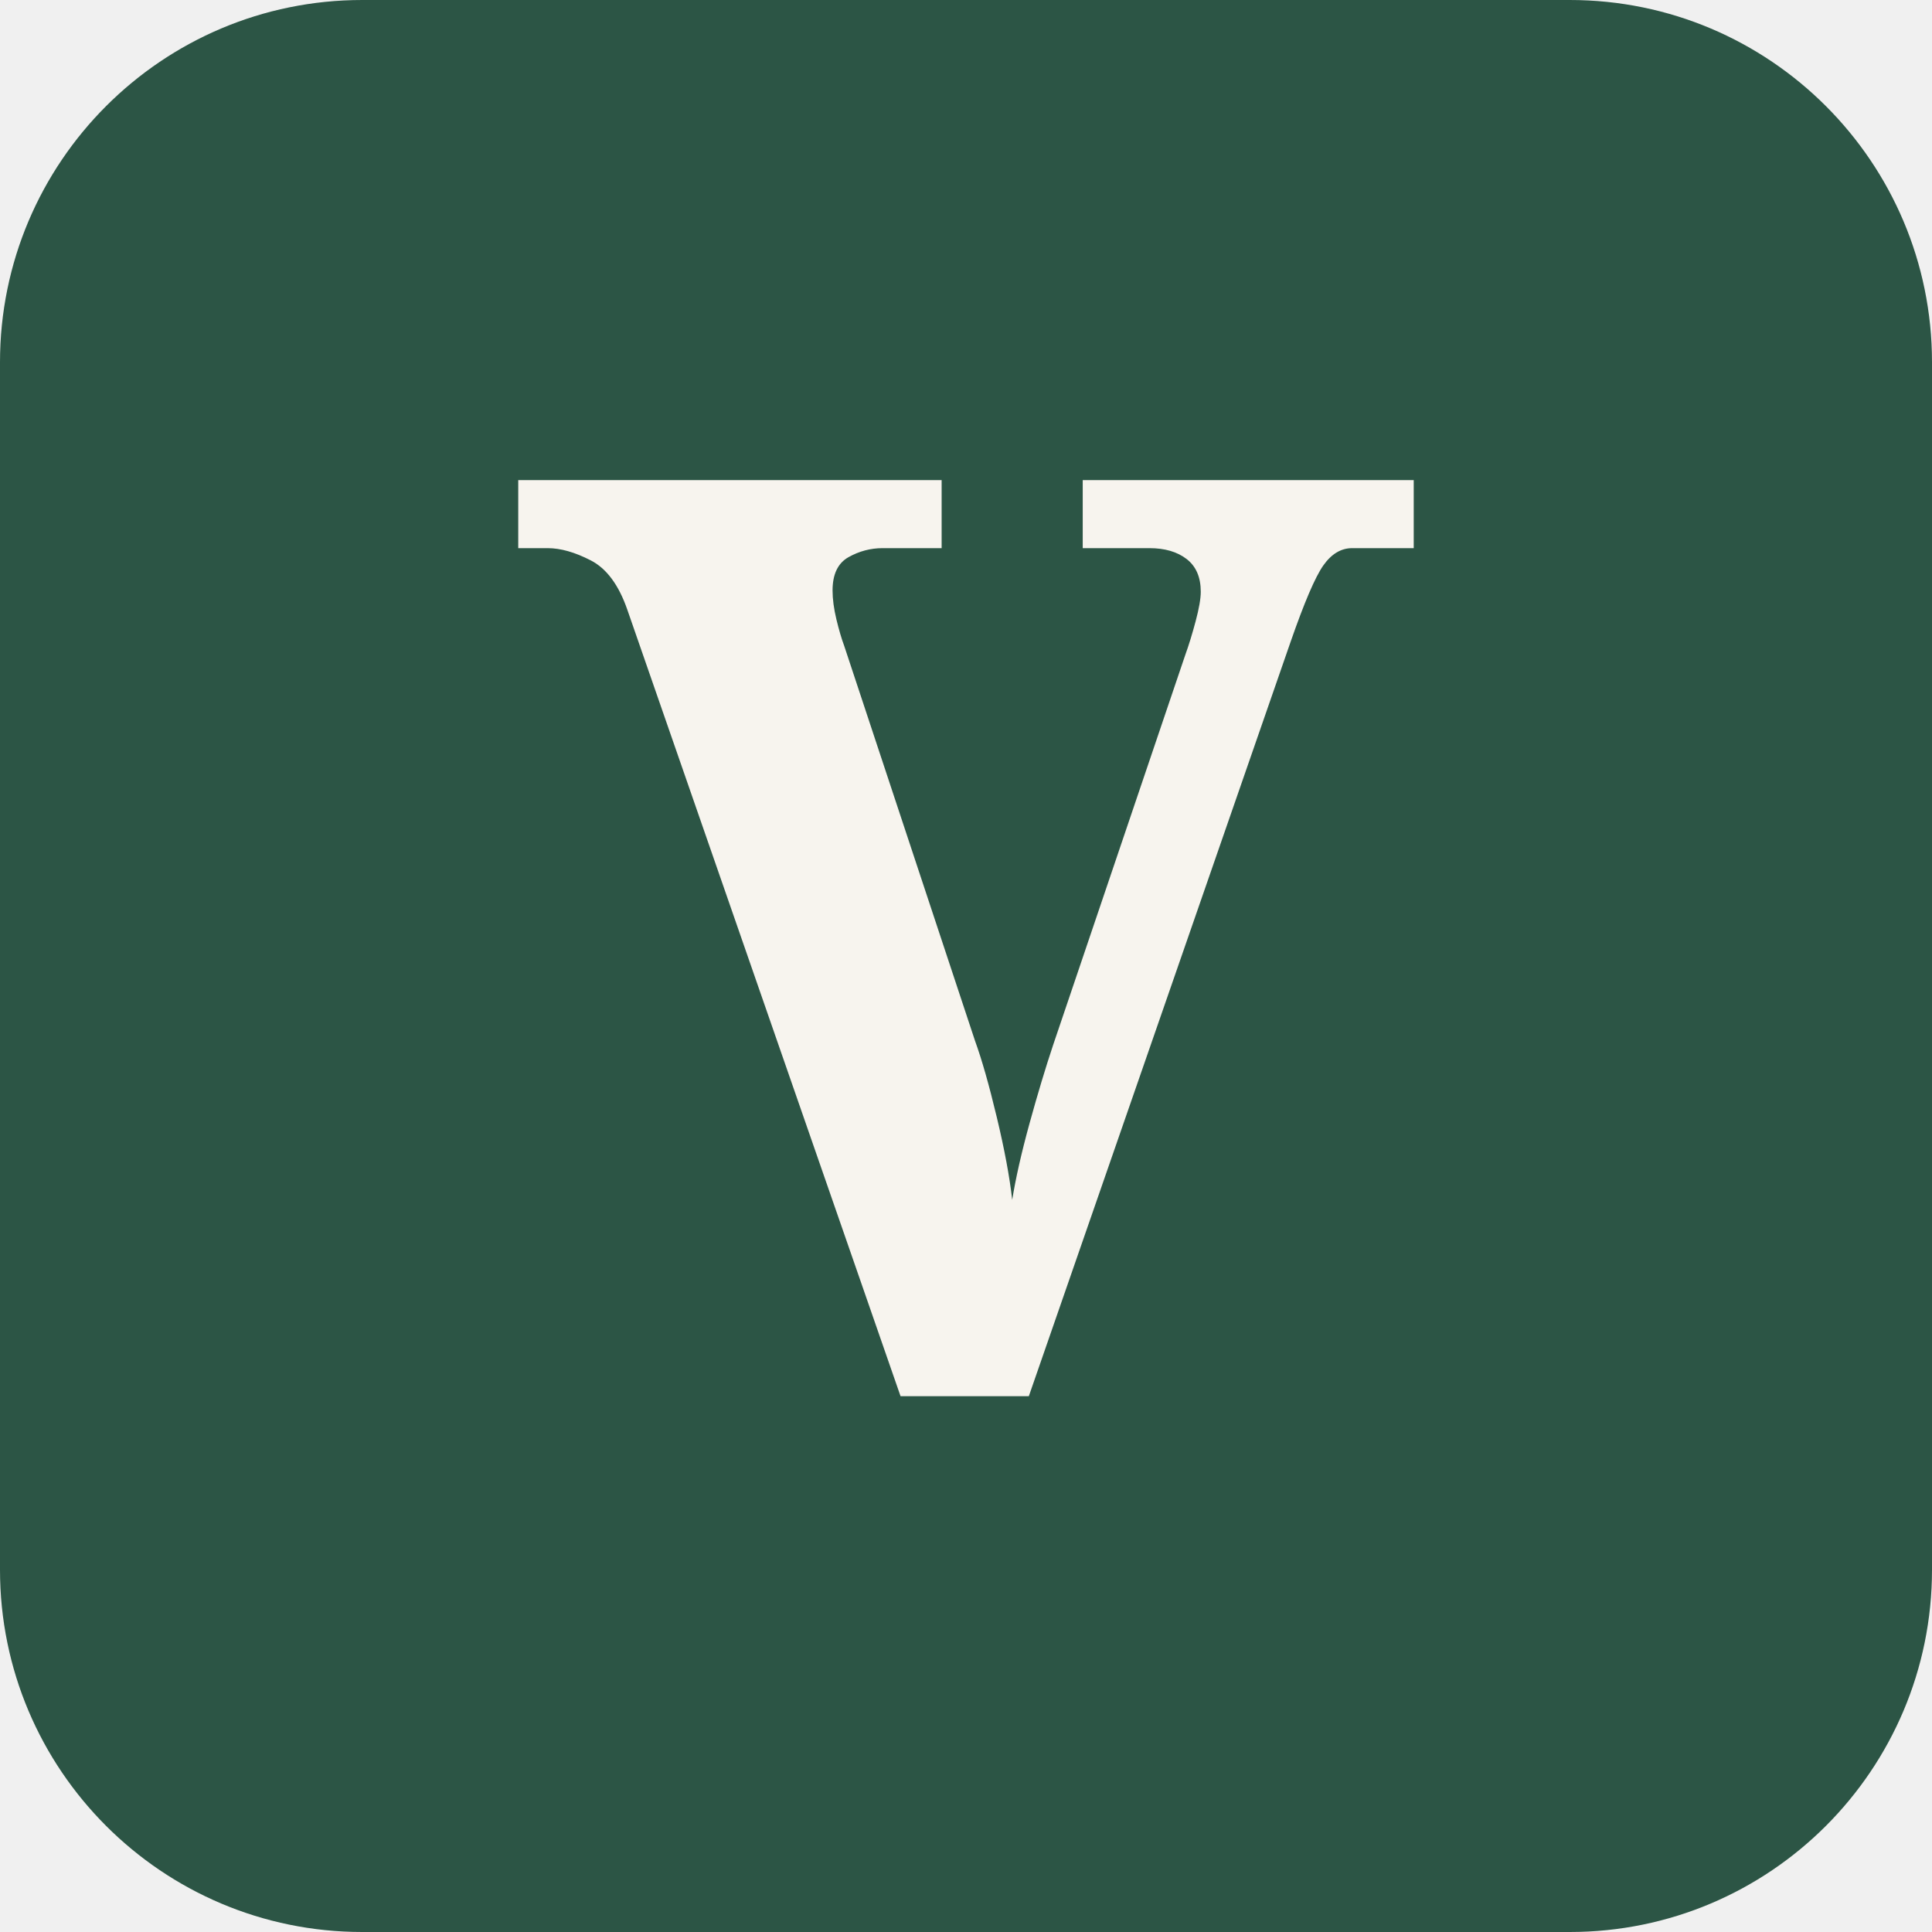
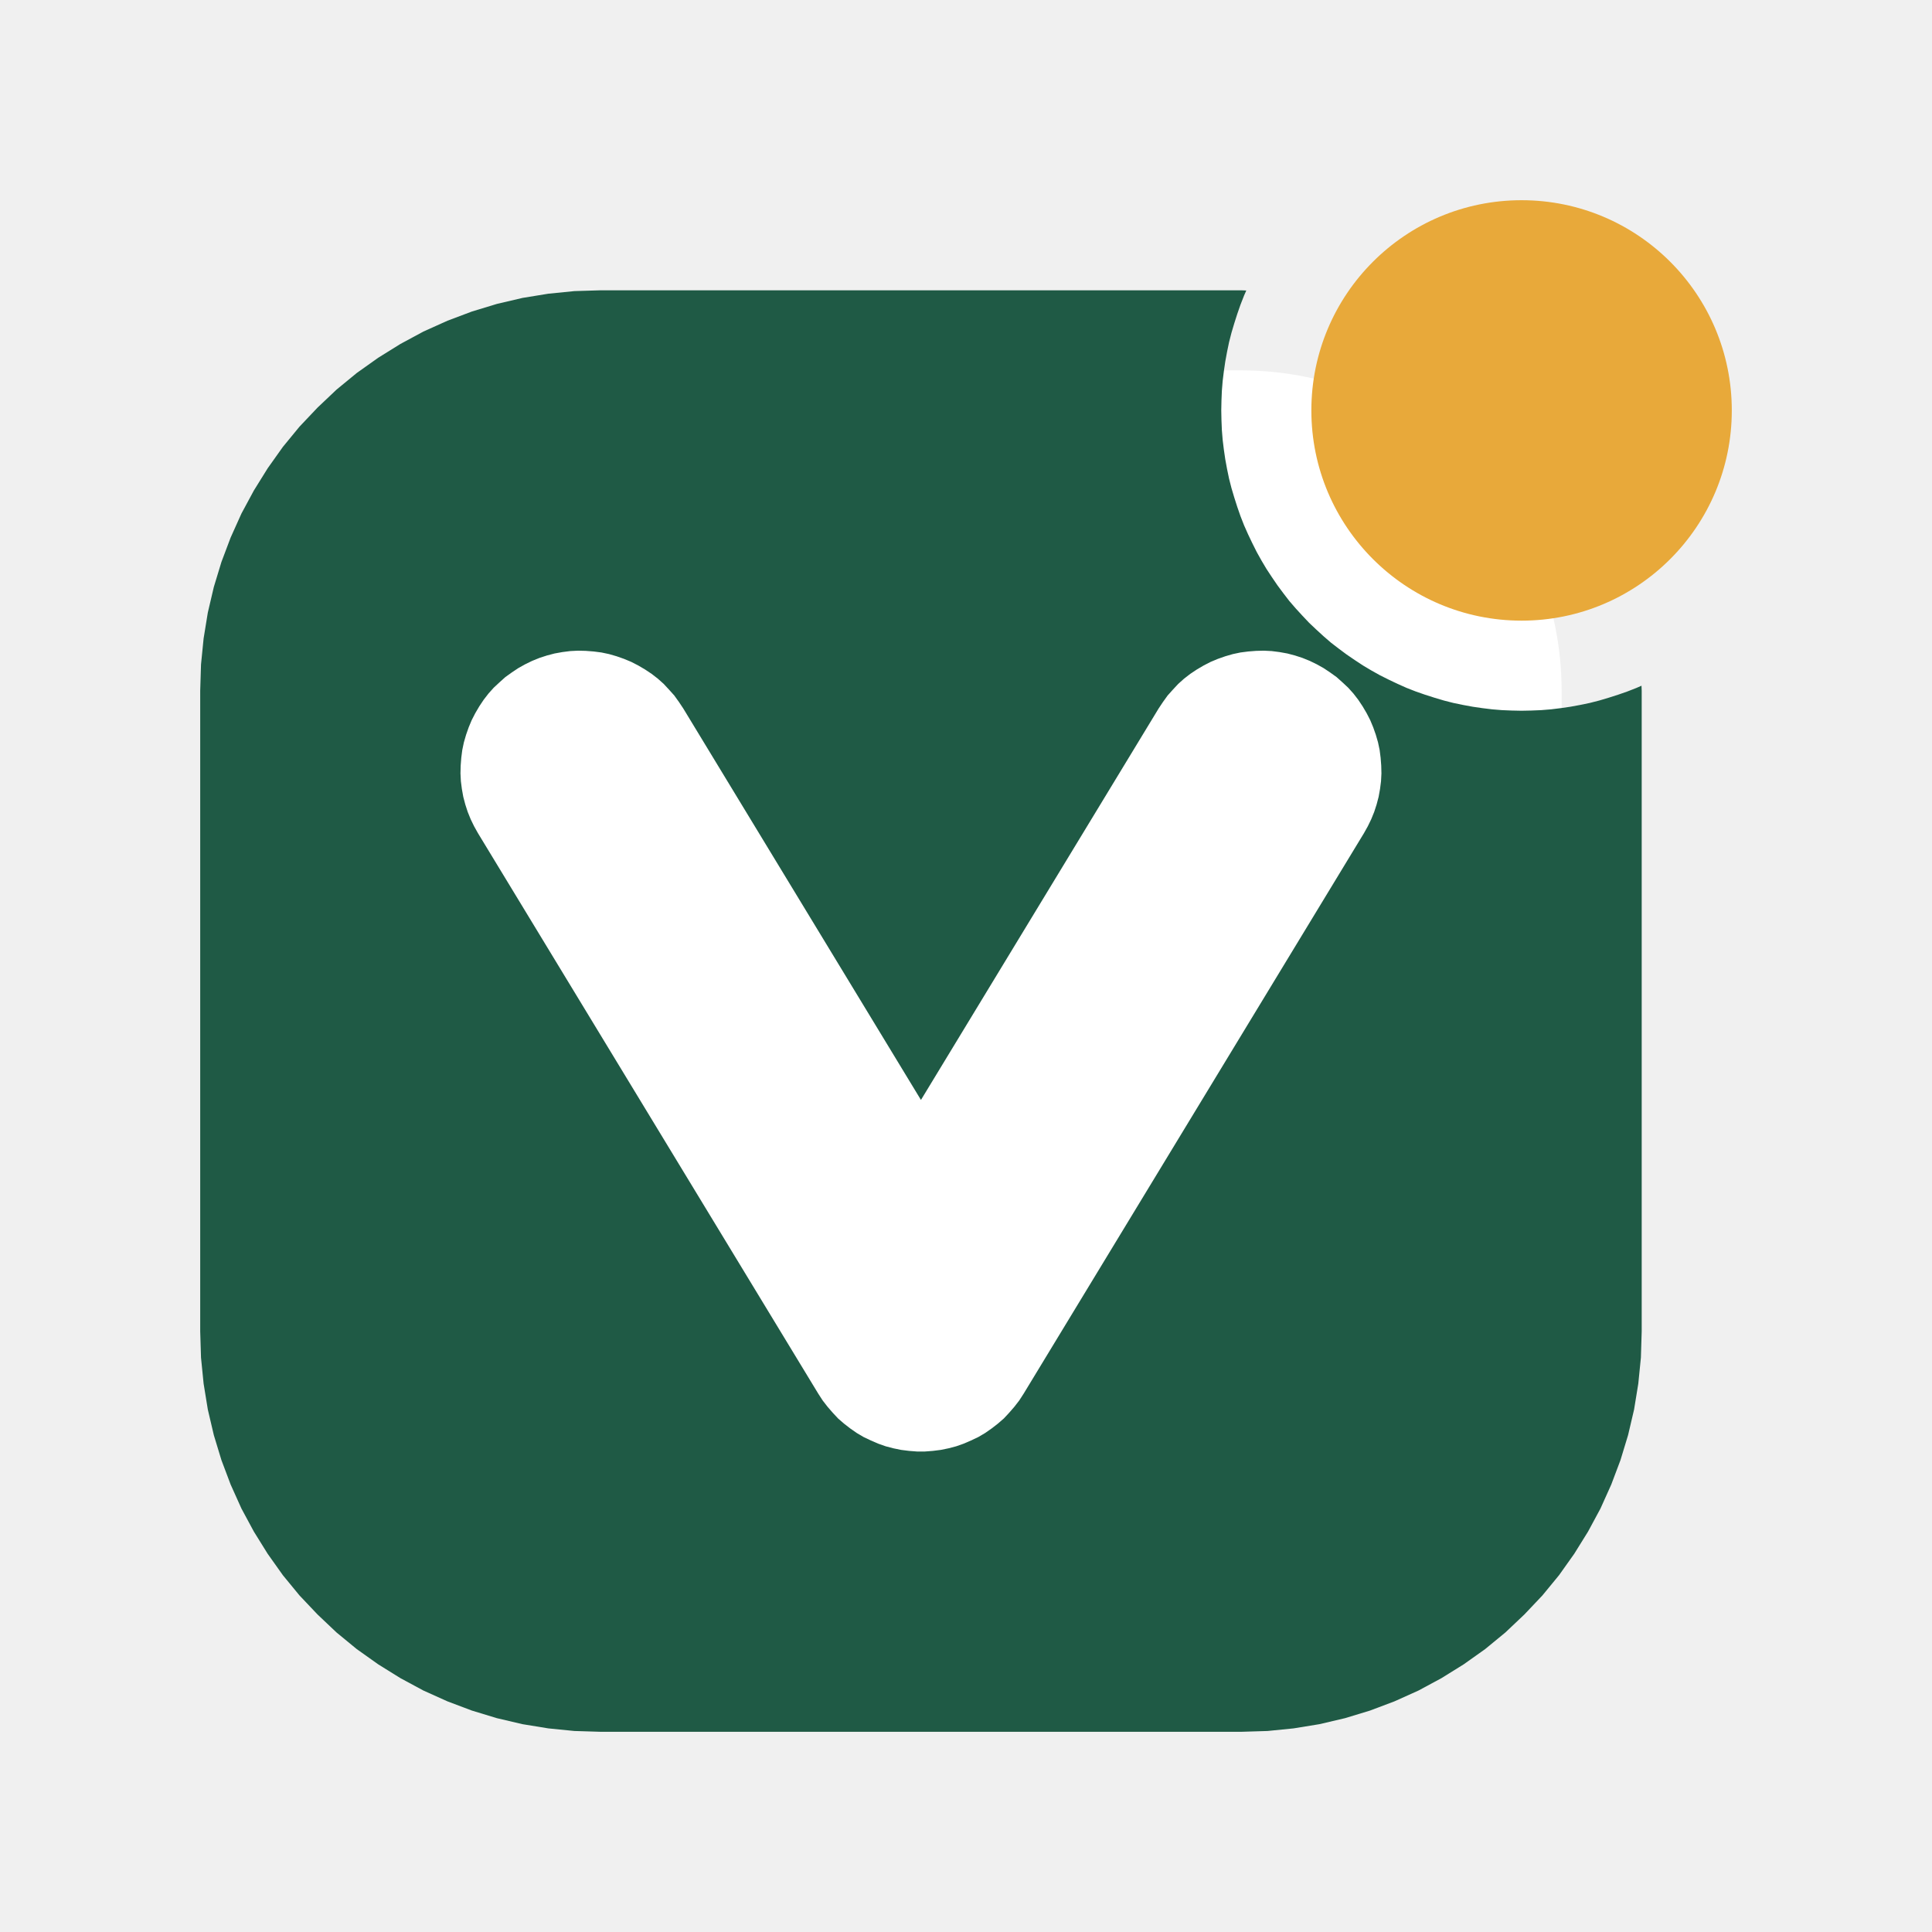
- <svg xmlns="http://www.w3.org/2000/svg" viewBox="0 0 512 512">
-   <rect width="512" height="512" rx="96" fill="#2C5545" />
-   <text x="256" y="370" font-size="340" font-family="Georgia, 'Cormorant Garamond', serif" font-weight="700" fill="#F7F4EE" text-anchor="middle">V</text>
+ <svg xmlns="http://www.w3.org/2000/svg" viewBox="-46.00 -50.50 96.50 96.50" width="512" height="512">
+   <rect x="-32" y="-32" width="64" height="64" rx="16" fill="#FFFFFF" />
+   <path d="M-17.31 -35.96 L-18.61 -35.83 L-19.90 -35.62 L-21.18 -35.32 L-22.43 -34.94 L-23.65 -34.48 L-24.85 -33.94 L-26.00 -33.32 L-27.11 -32.63 L-28.18 -31.87 L-29.19 -31.04 L-30.14 -30.14 L-31.04 -29.19 L-31.87 -28.18 L-32.63 -27.11 L-33.32 -26.00 L-33.94 -24.85 L-34.48 -23.65 L-34.94 -22.43 L-35.32 -21.18 L-35.62 -19.90 L-35.83 -18.61 L-35.96 -17.31 L-36.00 -16.00 L-36.00 16.00 L-35.96 17.31 L-35.83 18.61 L-35.62 19.90 L-35.32 21.18 L-34.94 22.43 L-34.48 23.65 L-33.94 24.85 L-33.32 26.00 L-32.63 27.11 L-31.87 28.18 L-31.04 29.19 L-30.14 30.14 L-29.19 31.04 L-28.18 31.87 L-27.11 32.63 L-26.00 33.32 L-24.85 33.94 L-23.65 34.48 L-22.43 34.94 L-21.18 35.32 L-19.90 35.62 L-18.61 35.83 L-17.31 35.96 L-16.00 36.00 L16.00 36.00 L17.31 35.96 L18.61 35.83 L19.90 35.62 L21.18 35.32 L22.43 34.94 L23.65 34.48 L24.85 33.94 L26.00 33.32 L27.11 32.63 L28.18 31.87 L29.19 31.04 L30.14 30.14 L31.04 29.19 L31.87 28.18 L32.63 27.11 L33.32 26.00 L33.94 24.85 L34.48 23.65 L34.94 22.43 L35.32 21.18 L35.62 19.90 L35.83 18.61 L35.96 17.31 L36.00 16.00 L36.00 -16.00 L35.99 -16.25 L35.74 -16.14 L35.28 -15.96 L34.82 -15.80 L34.35 -15.65 L33.88 -15.51 L33.41 -15.39 L32.93 -15.29 L32.44 -15.20 L31.96 -15.13 L31.47 -15.07 L30.98 -15.03 L30.49 -15.01 L30.00 -15.00 L29.51 -15.01 L29.02 -15.03 L28.53 -15.07 L28.04 -15.13 L27.56 -15.20 L27.07 -15.29 L26.59 -15.39 L26.12 -15.51 L25.65 -15.65 L25.18 -15.80 L24.72 -15.96 L24.26 -16.14 L23.81 -16.34 L23.37 -16.55 L22.93 -16.77 L22.50 -17.01 L22.08 -17.26 L21.67 -17.53 L21.26 -17.81 L20.87 -18.10 L20.48 -18.40 L20.11 -18.72 L19.75 -19.05 L19.39 -19.39 L19.05 -19.75 L18.72 -20.11 L18.40 -20.48 L18.10 -20.87 L17.81 -21.26 L17.53 -21.67 L17.26 -22.08 L17.01 -22.50 L16.77 -22.93 L16.55 -23.37 L16.34 -23.81 L16.14 -24.26 L15.96 -24.72 L15.80 -25.18 L15.65 -25.65 L15.51 -26.12 L15.39 -26.59 L15.29 -27.07 L15.20 -27.56 L15.13 -28.04 L15.07 -28.53 L15.03 -29.02 L15.01 -29.51 L15.00 -30.00 L15.01 -30.49 L15.03 -30.98 L15.07 -31.47 L15.13 -31.96 L15.20 -32.44 L15.29 -32.93 L15.39 -33.41 L15.51 -33.88 L15.65 -34.35 L15.80 -34.82 L15.96 -35.28 L16.14 -35.74 L16.25 -35.99 L16.00 -36.00 L-16.00 -36.00 Z M-22.32 -9.23 L-22.49 -9.58 L-22.64 -9.95 L-22.76 -10.32 L-22.86 -10.70 L-22.93 -11.09 L-22.98 -11.48 L-23.00 -11.87 L-22.99 -12.26 L-22.96 -12.65 L-22.91 -13.04 L-22.83 -13.42 L-22.72 -13.80 L-22.59 -14.17 L-22.44 -14.53 L-22.26 -14.88 L-22.06 -15.22 L-21.84 -15.55 L-21.60 -15.86 L-21.34 -16.15 L-21.05 -16.42 L-20.76 -16.68 L-20.44 -16.91 L-20.11 -17.13 L-19.77 -17.32 L-19.42 -17.49 L-19.05 -17.64 L-18.68 -17.76 L-18.30 -17.86 L-17.91 -17.93 L-17.52 -17.98 L-17.13 -18.00 L-16.74 -17.99 L-16.35 -17.96 L-15.96 -17.91 L-15.58 -17.83 L-15.20 -17.72 L-14.83 -17.59 L-14.47 -17.44 L-14.12 -17.26 L-13.78 -17.06 L-13.45 -16.84 L-13.14 -16.60 L-12.85 -16.34 L-12.58 -16.05 L-12.32 -15.76 L-12.09 -15.44 L-11.87 -15.11 L0.00 4.44 L11.87 -15.11 L12.09 -15.44 L12.32 -15.76 L12.58 -16.05 L12.85 -16.34 L13.14 -16.60 L13.45 -16.84 L13.78 -17.06 L14.12 -17.26 L14.47 -17.44 L14.83 -17.59 L15.20 -17.72 L15.58 -17.83 L15.96 -17.91 L16.35 -17.96 L16.74 -17.99 L17.13 -18.00 L17.52 -17.98 L17.91 -17.93 L18.30 -17.86 L18.68 -17.76 L19.05 -17.64 L19.42 -17.49 L19.77 -17.32 L20.11 -17.13 L20.44 -16.91 L20.76 -16.68 L21.05 -16.42 L21.34 -16.15 L21.60 -15.86 L21.84 -15.55 L22.06 -15.22 L22.26 -14.88 L22.44 -14.53 L22.59 -14.17 L22.72 -13.80 L22.83 -13.42 L22.91 -13.04 L22.96 -12.65 L22.99 -12.26 L23.00 -11.87 L22.98 -11.48 L22.93 -11.09 L22.86 -10.70 L22.76 -10.32 L22.64 -9.95 L22.49 -9.58 L22.32 -9.23 L22.13 -8.89 L5.13 19.11 L4.91 19.45 L4.67 19.76 L4.41 20.06 L4.14 20.35 L3.84 20.61 L3.53 20.85 L3.20 21.08 L2.86 21.28 L2.50 21.45 L2.13 21.61 L1.76 21.74 L1.38 21.84 L0.99 21.92 L0.59 21.97 L0.20 22.00 L-0.20 22.00 L-0.59 21.97 L-0.99 21.92 L-1.38 21.84 L-1.76 21.74 L-2.13 21.61 L-2.50 21.45 L-2.86 21.28 L-3.20 21.08 L-3.53 20.85 L-3.84 20.61 L-4.14 20.35 L-4.41 20.06 L-4.67 19.76 L-4.91 19.45 L-5.13 19.11 L-22.13 -8.89 Z" fill="#1F5A45" fill-rule="evenodd" />
+   <circle cx="30" cy="-30" r="10.5" fill="#E8A93A" />
</svg>
